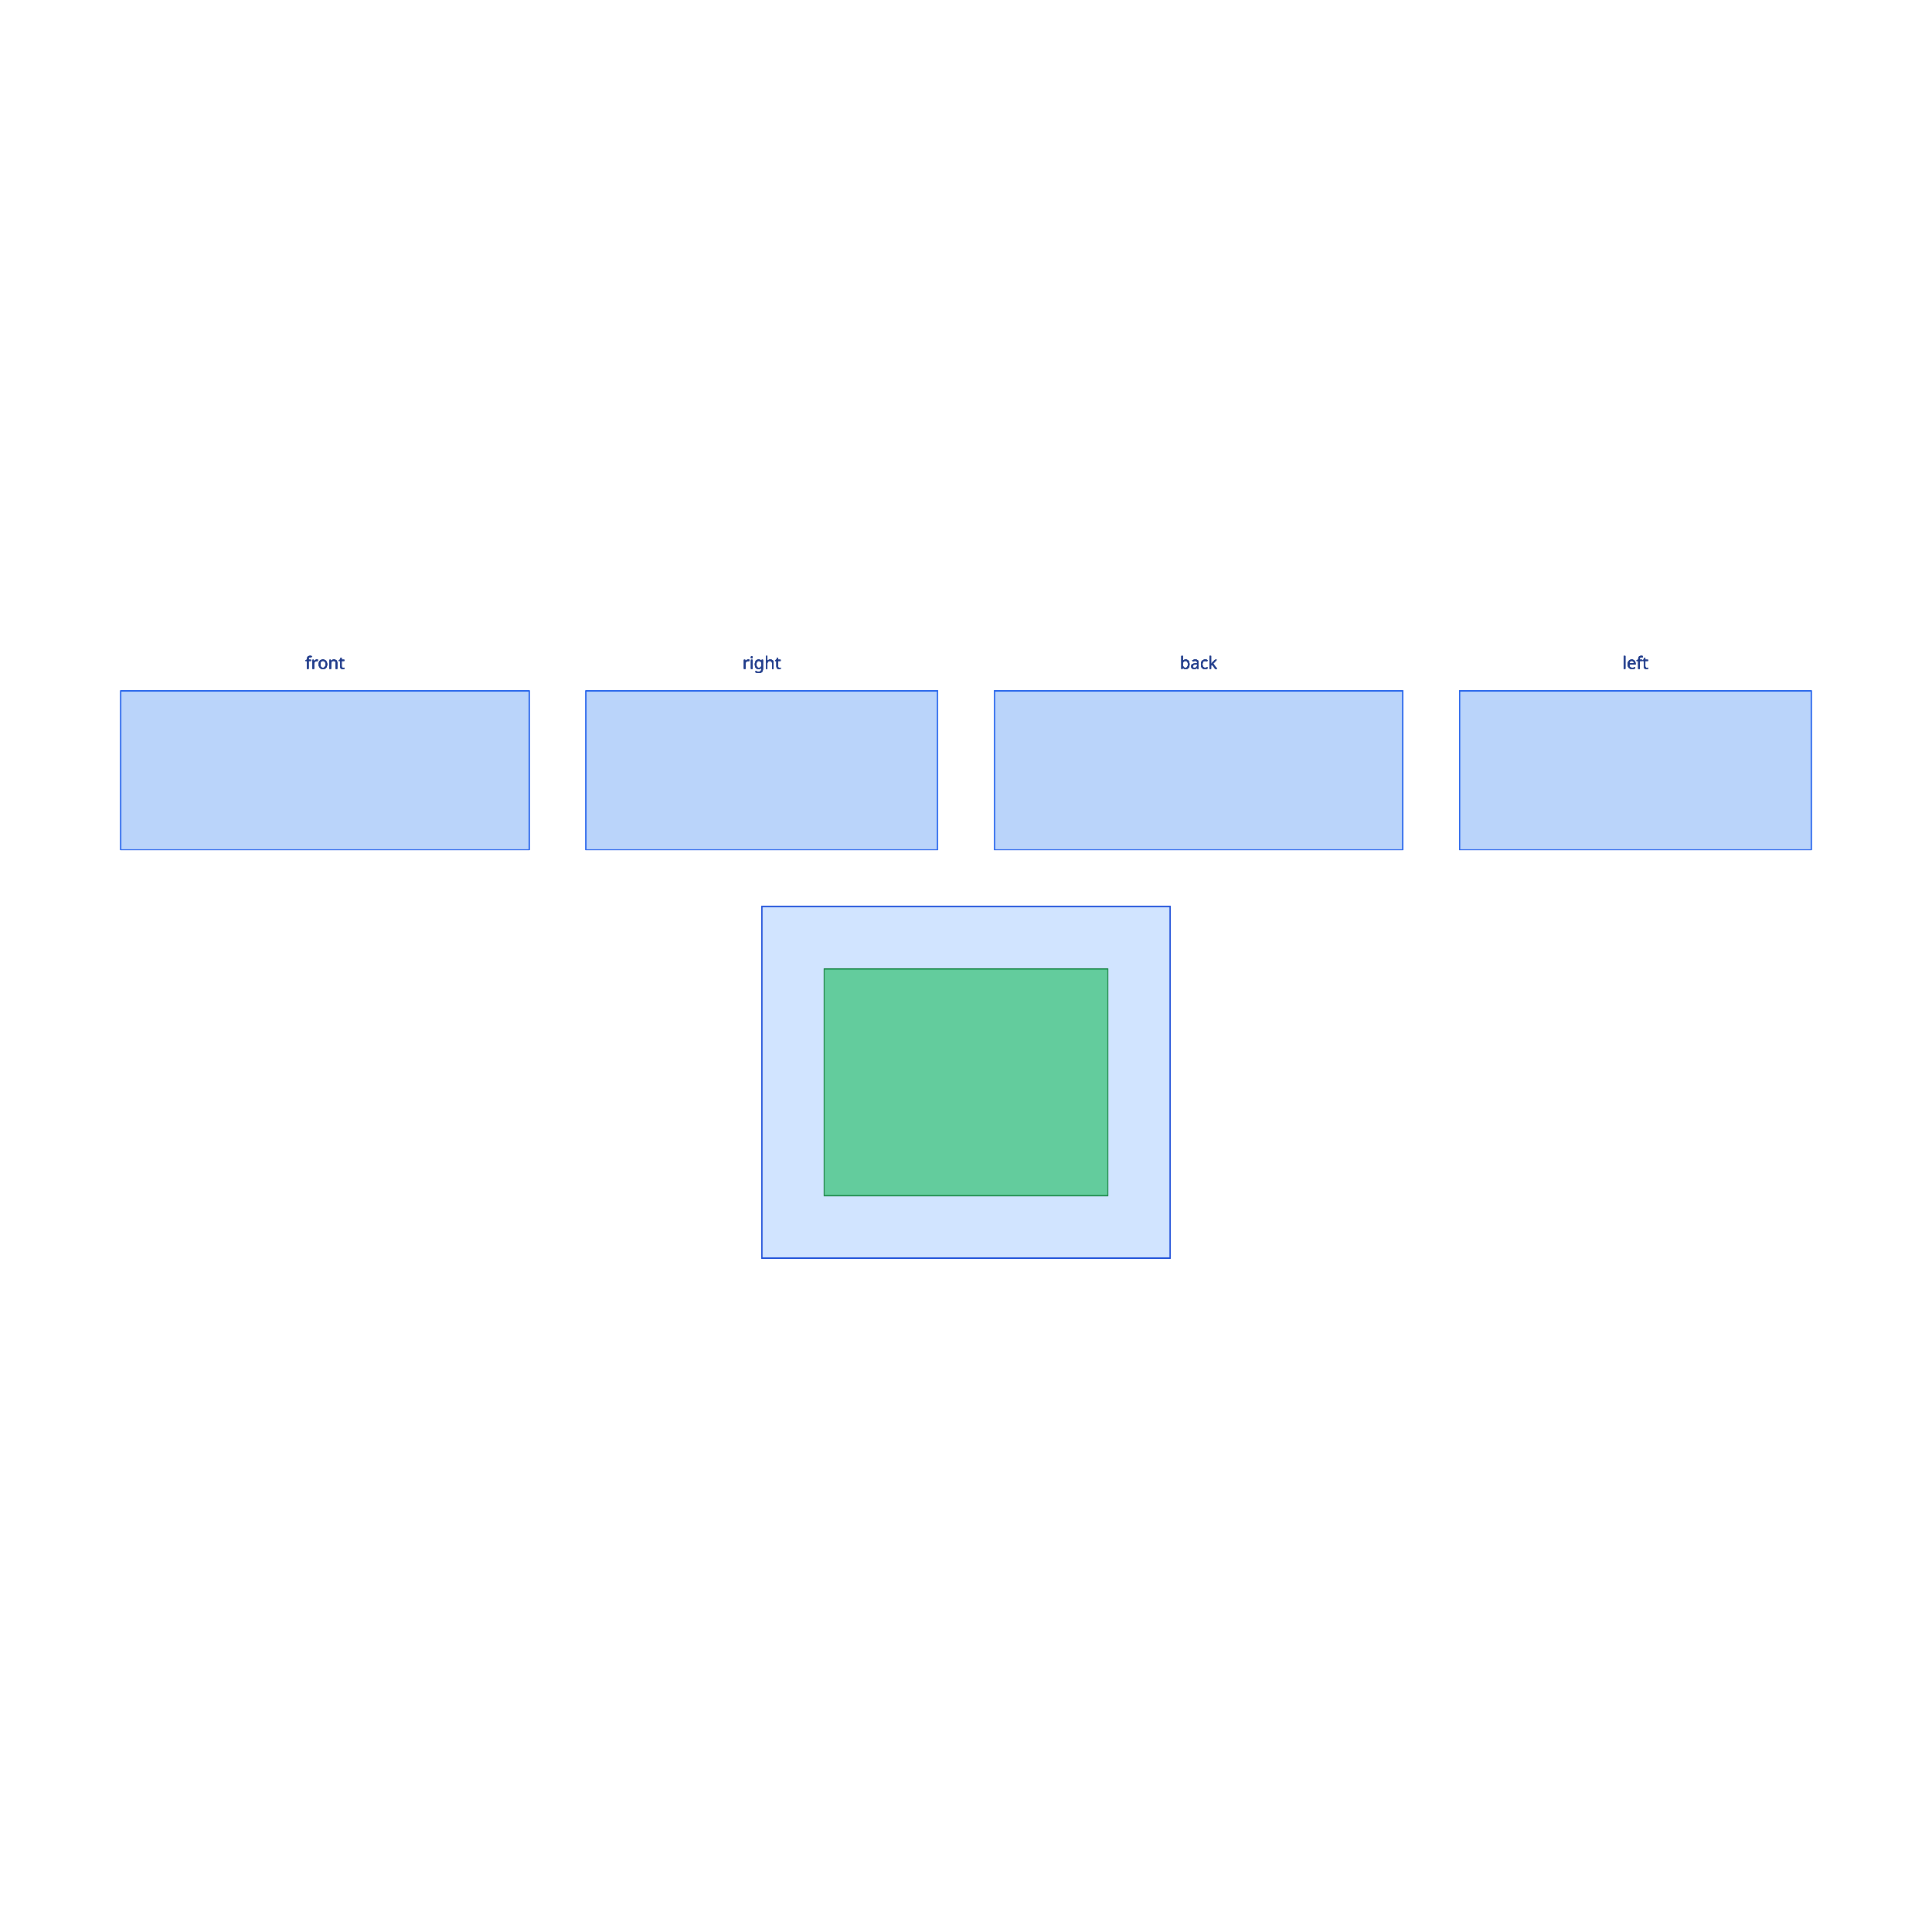
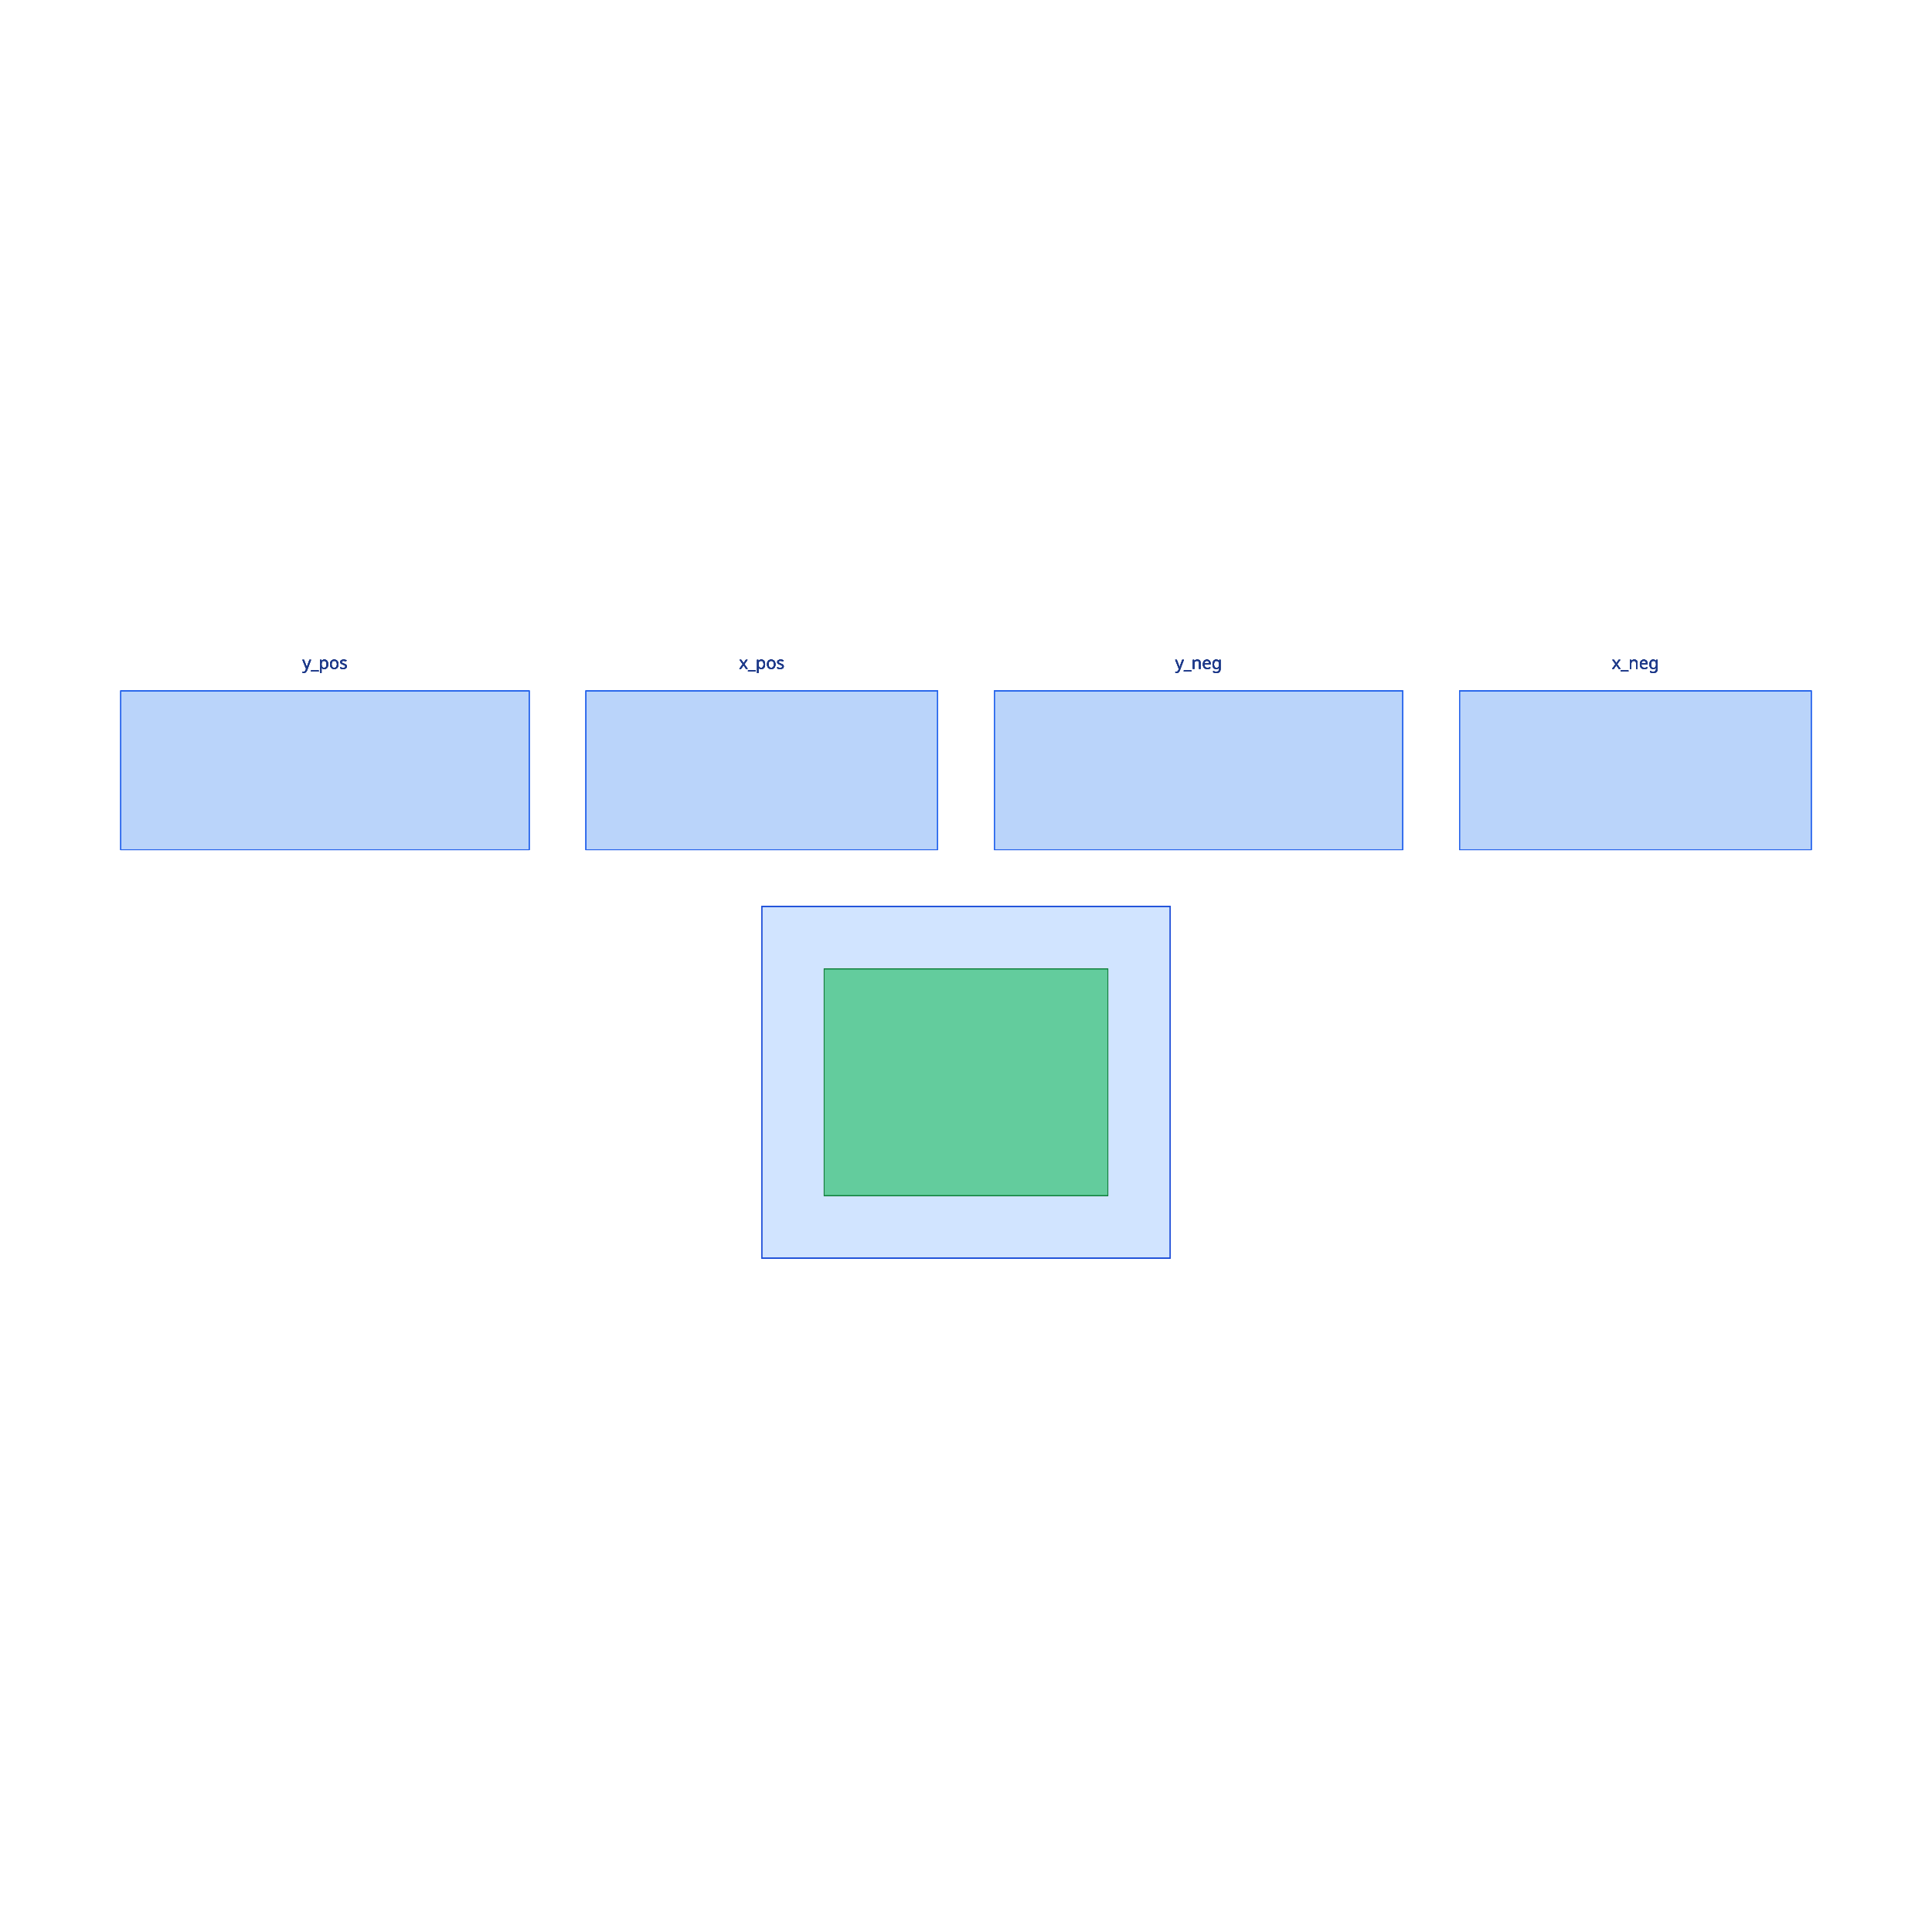
<svg xmlns="http://www.w3.org/2000/svg" width="640" height="640" viewBox="0 0 640 640">
  <rect width="100%" height="100%" fill="white" />
  <g>
-     <rect data-type="rect" data-label="front" data-x="-56.5" data-y="7" x="40" y="228.859" width="135.302" height="52.617" fill="rgba(59, 130, 246, 0.08)" stroke="#2563eb" stroke-width="0.266" />
+     <rect data-type="rect" data-label="y_pos" data-x="-56.5" data-y="7" x="40" y="228.859" width="135.302" height="52.617" fill="rgba(59, 130, 246, 0.08)" stroke="#2563eb" stroke-width="0.266" />
  </g>
  <g>
-     <rect data-type="rect" data-label="right" data-x="-18" data-y="7" x="194.094" y="228.859" width="116.51" height="52.617" fill="rgba(59, 130, 246, 0.08)" stroke="#2563eb" stroke-width="0.266" />
+     <rect data-type="rect" data-label="x_pos" data-x="-18" data-y="7" x="194.094" y="228.859" width="116.51" height="52.617" fill="rgba(59, 130, 246, 0.08)" stroke="#2563eb" stroke-width="0.266" />
  </g>
  <g>
-     <rect data-type="rect" data-label="back" data-x="20.5" data-y="7" x="329.396" y="228.859" width="135.302" height="52.617" fill="rgba(59, 130, 246, 0.08)" stroke="#2563eb" stroke-width="0.266" />
+     <rect data-type="rect" data-label="y_neg" data-x="20.5" data-y="7" x="329.396" y="228.859" width="135.302" height="52.617" fill="rgba(59, 130, 246, 0.08)" stroke="#2563eb" stroke-width="0.266" />
  </g>
  <g>
-     <rect data-type="rect" data-label="left" data-x="59" data-y="7" x="483.49" y="228.859" width="116.51" height="52.617" fill="rgba(59, 130, 246, 0.08)" stroke="#2563eb" stroke-width="0.266" />
+     <rect data-type="rect" data-label="x_neg" data-x="59" data-y="7" x="483.49" y="228.859" width="116.51" height="52.617" fill="rgba(59, 130, 246, 0.08)" stroke="#2563eb" stroke-width="0.266" />
  </g>
  <g>
    <rect data-type="rect" data-label="enclosure top view" data-x="0" data-y="-20.5" x="252.349" y="300.268" width="135.302" height="116.51" fill="rgba(59, 130, 246, 0.05)" stroke="#1d4ed8" stroke-width="0.266" />
  </g>
  <g>
    <rect data-type="rect" data-label="board" data-x="0" data-y="-20.5" x="273.02" y="320.94" width="93.96" height="75.168" fill="rgba(34, 197, 94, 0.18)" stroke="#15803d" stroke-width="0.266" />
  </g>
  <g>
-     <rect data-type="rect" data-label="front" data-x="-56.5" data-y="7" x="40" y="228.859" width="135.302" height="52.617" fill="rgba(59, 130, 246, 0.08)" stroke="#2563eb" stroke-width="0.266" />
+     <rect data-type="rect" data-label="y_pos" data-x="-56.5" data-y="7" x="40" y="228.859" width="135.302" height="52.617" fill="rgba(59, 130, 246, 0.08)" stroke="#2563eb" stroke-width="0.266" />
  </g>
  <g>
-     <rect data-type="rect" data-label="right" data-x="-18" data-y="7" x="194.094" y="228.859" width="116.51" height="52.617" fill="rgba(59, 130, 246, 0.08)" stroke="#2563eb" stroke-width="0.266" />
+     <rect data-type="rect" data-label="x_pos" data-x="-18" data-y="7" x="194.094" y="228.859" width="116.51" height="52.617" fill="rgba(59, 130, 246, 0.08)" stroke="#2563eb" stroke-width="0.266" />
  </g>
  <g>
-     <rect data-type="rect" data-label="back" data-x="20.5" data-y="7" x="329.396" y="228.859" width="135.302" height="52.617" fill="rgba(59, 130, 246, 0.08)" stroke="#2563eb" stroke-width="0.266" />
+     <rect data-type="rect" data-label="y_neg" data-x="20.5" data-y="7" x="329.396" y="228.859" width="135.302" height="52.617" fill="rgba(59, 130, 246, 0.08)" stroke="#2563eb" stroke-width="0.266" />
  </g>
  <g>
-     <rect data-type="rect" data-label="left" data-x="59" data-y="7" x="483.49" y="228.859" width="116.51" height="52.617" fill="rgba(59, 130, 246, 0.08)" stroke="#2563eb" stroke-width="0.266" />
+     <rect data-type="rect" data-label="x_neg" data-x="59" data-y="7" x="483.49" y="228.859" width="116.51" height="52.617" fill="rgba(59, 130, 246, 0.08)" stroke="#2563eb" stroke-width="0.266" />
  </g>
  <g>
    <rect data-type="rect" data-label="enclosure top view" data-x="0" data-y="-20.5" x="252.349" y="300.268" width="135.302" height="116.51" fill="rgba(59, 130, 246, 0.05)" stroke="#1d4ed8" stroke-width="0.266" />
  </g>
  <g>
    <rect data-type="rect" data-label="board" data-x="0" data-y="-20.5" x="273.02" y="320.94" width="93.96" height="75.168" fill="rgba(34, 197, 94, 0.18)" stroke="#15803d" stroke-width="0.266" />
  </g>
  <g>
-     <rect data-type="rect" data-label="front" data-x="-56.5" data-y="7" x="40" y="228.859" width="135.302" height="52.617" fill="rgba(59, 130, 246, 0.08)" stroke="#2563eb" stroke-width="0.266" />
+     <rect data-type="rect" data-label="y_pos" data-x="-56.5" data-y="7" x="40" y="228.859" width="135.302" height="52.617" fill="rgba(59, 130, 246, 0.08)" stroke="#2563eb" stroke-width="0.266" />
  </g>
  <g>
-     <rect data-type="rect" data-label="right" data-x="-18" data-y="7" x="194.094" y="228.859" width="116.51" height="52.617" fill="rgba(59, 130, 246, 0.08)" stroke="#2563eb" stroke-width="0.266" />
+     <rect data-type="rect" data-label="x_pos" data-x="-18" data-y="7" x="194.094" y="228.859" width="116.51" height="52.617" fill="rgba(59, 130, 246, 0.08)" stroke="#2563eb" stroke-width="0.266" />
  </g>
  <g>
-     <rect data-type="rect" data-label="back" data-x="20.5" data-y="7" x="329.396" y="228.859" width="135.302" height="52.617" fill="rgba(59, 130, 246, 0.08)" stroke="#2563eb" stroke-width="0.266" />
+     <rect data-type="rect" data-label="y_neg" data-x="20.5" data-y="7" x="329.396" y="228.859" width="135.302" height="52.617" fill="rgba(59, 130, 246, 0.08)" stroke="#2563eb" stroke-width="0.266" />
  </g>
  <g>
-     <rect data-type="rect" data-label="left" data-x="59" data-y="7" x="483.49" y="228.859" width="116.51" height="52.617" fill="rgba(59, 130, 246, 0.08)" stroke="#2563eb" stroke-width="0.266" />
+     <rect data-type="rect" data-label="x_neg" data-x="59" data-y="7" x="483.49" y="228.859" width="116.51" height="52.617" fill="rgba(59, 130, 246, 0.08)" stroke="#2563eb" stroke-width="0.266" />
  </g>
  <g>
    <rect data-type="rect" data-label="enclosure top view" data-x="0" data-y="-20.5" x="252.349" y="300.268" width="135.302" height="116.51" fill="rgba(59, 130, 246, 0.05)" stroke="#1d4ed8" stroke-width="0.266" />
  </g>
  <g>
    <rect data-type="rect" data-label="board" data-x="0" data-y="-20.5" x="273.02" y="320.94" width="93.96" height="75.168" fill="rgba(34, 197, 94, 0.18)" stroke="#15803d" stroke-width="0.266" />
  </g>
  <g>
-     <rect data-type="rect" data-label="front" data-x="-56.5" data-y="7" x="40" y="228.859" width="135.302" height="52.617" fill="rgba(59, 130, 246, 0.08)" stroke="#2563eb" stroke-width="0.266" />
+     <rect data-type="rect" data-label="y_pos" data-x="-56.5" data-y="7" x="40" y="228.859" width="135.302" height="52.617" fill="rgba(59, 130, 246, 0.08)" stroke="#2563eb" stroke-width="0.266" />
  </g>
  <g>
-     <rect data-type="rect" data-label="right" data-x="-18" data-y="7" x="194.094" y="228.859" width="116.51" height="52.617" fill="rgba(59, 130, 246, 0.08)" stroke="#2563eb" stroke-width="0.266" />
+     <rect data-type="rect" data-label="x_pos" data-x="-18" data-y="7" x="194.094" y="228.859" width="116.51" height="52.617" fill="rgba(59, 130, 246, 0.08)" stroke="#2563eb" stroke-width="0.266" />
  </g>
  <g>
-     <rect data-type="rect" data-label="back" data-x="20.5" data-y="7" x="329.396" y="228.859" width="135.302" height="52.617" fill="rgba(59, 130, 246, 0.08)" stroke="#2563eb" stroke-width="0.266" />
+     <rect data-type="rect" data-label="y_neg" data-x="20.5" data-y="7" x="329.396" y="228.859" width="135.302" height="52.617" fill="rgba(59, 130, 246, 0.08)" stroke="#2563eb" stroke-width="0.266" />
  </g>
  <g>
-     <rect data-type="rect" data-label="left" data-x="59" data-y="7" x="483.49" y="228.859" width="116.51" height="52.617" fill="rgba(59, 130, 246, 0.08)" stroke="#2563eb" stroke-width="0.266" />
+     <rect data-type="rect" data-label="x_neg" data-x="59" data-y="7" x="483.49" y="228.859" width="116.51" height="52.617" fill="rgba(59, 130, 246, 0.08)" stroke="#2563eb" stroke-width="0.266" />
  </g>
  <g>
    <rect data-type="rect" data-label="enclosure top view" data-x="0" data-y="-20.5" x="252.349" y="300.268" width="135.302" height="116.51" fill="rgba(59, 130, 246, 0.05)" stroke="#1d4ed8" stroke-width="0.266" />
  </g>
  <g>
    <rect data-type="rect" data-label="board" data-x="0" data-y="-20.5" x="273.02" y="320.94" width="93.96" height="75.168" fill="rgba(34, 197, 94, 0.18)" stroke="#15803d" stroke-width="0.266" />
  </g>
  <g>
-     <rect data-type="rect" data-label="front" data-x="-56.5" data-y="7" x="40" y="228.859" width="135.302" height="52.617" fill="rgba(59, 130, 246, 0.08)" stroke="#2563eb" stroke-width="0.266" />
+     <rect data-type="rect" data-label="y_pos" data-x="-56.5" data-y="7" x="40" y="228.859" width="135.302" height="52.617" fill="rgba(59, 130, 246, 0.08)" stroke="#2563eb" stroke-width="0.266" />
  </g>
  <g>
-     <rect data-type="rect" data-label="right" data-x="-18" data-y="7" x="194.094" y="228.859" width="116.51" height="52.617" fill="rgba(59, 130, 246, 0.08)" stroke="#2563eb" stroke-width="0.266" />
+     <rect data-type="rect" data-label="x_pos" data-x="-18" data-y="7" x="194.094" y="228.859" width="116.51" height="52.617" fill="rgba(59, 130, 246, 0.08)" stroke="#2563eb" stroke-width="0.266" />
  </g>
  <g>
-     <rect data-type="rect" data-label="back" data-x="20.5" data-y="7" x="329.396" y="228.859" width="135.302" height="52.617" fill="rgba(59, 130, 246, 0.08)" stroke="#2563eb" stroke-width="0.266" />
+     <rect data-type="rect" data-label="y_neg" data-x="20.5" data-y="7" x="329.396" y="228.859" width="135.302" height="52.617" fill="rgba(59, 130, 246, 0.08)" stroke="#2563eb" stroke-width="0.266" />
  </g>
  <g>
-     <rect data-type="rect" data-label="left" data-x="59" data-y="7" x="483.49" y="228.859" width="116.51" height="52.617" fill="rgba(59, 130, 246, 0.08)" stroke="#2563eb" stroke-width="0.266" />
+     <rect data-type="rect" data-label="x_neg" data-x="59" data-y="7" x="483.49" y="228.859" width="116.51" height="52.617" fill="rgba(59, 130, 246, 0.08)" stroke="#2563eb" stroke-width="0.266" />
  </g>
  <g>
    <rect data-type="rect" data-label="enclosure top view" data-x="0" data-y="-20.5" x="252.349" y="300.268" width="135.302" height="116.51" fill="rgba(59, 130, 246, 0.05)" stroke="#1d4ed8" stroke-width="0.266" />
  </g>
  <g>
    <rect data-type="rect" data-label="board" data-x="0" data-y="-20.5" x="273.02" y="320.94" width="93.96" height="75.168" fill="rgba(34, 197, 94, 0.18)" stroke="#15803d" stroke-width="0.266" />
  </g>
-   <text data-type="text" data-label="front" data-x="-56.5" data-y="15.5" x="107.651" y="223.221" fill="#1e3a8a" font-size="5.638" font-family="sans-serif" text-anchor="middle" dominant-baseline="text-after-edge">front</text>
-   <text data-type="text" data-label="right" data-x="-18" data-y="15.5" x="252.349" y="223.221" fill="#1e3a8a" font-size="5.638" font-family="sans-serif" text-anchor="middle" dominant-baseline="text-after-edge">right</text>
-   <text data-type="text" data-label="back" data-x="20.5" data-y="15.5" x="397.047" y="223.221" fill="#1e3a8a" font-size="5.638" font-family="sans-serif" text-anchor="middle" dominant-baseline="text-after-edge">back</text>
-   <text data-type="text" data-label="left" data-x="59" data-y="15.5" x="541.745" y="223.221" fill="#1e3a8a" font-size="5.638" font-family="sans-serif" text-anchor="middle" dominant-baseline="text-after-edge">left</text>
-   <text data-type="text" data-label="front" data-x="-56.5" data-y="15.5" x="107.651" y="223.221" fill="#1e3a8a" font-size="5.638" font-family="sans-serif" text-anchor="middle" dominant-baseline="text-after-edge">front</text>
-   <text data-type="text" data-label="right" data-x="-18" data-y="15.5" x="252.349" y="223.221" fill="#1e3a8a" font-size="5.638" font-family="sans-serif" text-anchor="middle" dominant-baseline="text-after-edge">right</text>
-   <text data-type="text" data-label="back" data-x="20.5" data-y="15.5" x="397.047" y="223.221" fill="#1e3a8a" font-size="5.638" font-family="sans-serif" text-anchor="middle" dominant-baseline="text-after-edge">back</text>
-   <text data-type="text" data-label="left" data-x="59" data-y="15.5" x="541.745" y="223.221" fill="#1e3a8a" font-size="5.638" font-family="sans-serif" text-anchor="middle" dominant-baseline="text-after-edge">left</text>
-   <text data-type="text" data-label="front" data-x="-56.5" data-y="15.5" x="107.651" y="223.221" fill="#1e3a8a" font-size="5.638" font-family="sans-serif" text-anchor="middle" dominant-baseline="text-after-edge">front</text>
-   <text data-type="text" data-label="right" data-x="-18" data-y="15.5" x="252.349" y="223.221" fill="#1e3a8a" font-size="5.638" font-family="sans-serif" text-anchor="middle" dominant-baseline="text-after-edge">right</text>
-   <text data-type="text" data-label="back" data-x="20.5" data-y="15.5" x="397.047" y="223.221" fill="#1e3a8a" font-size="5.638" font-family="sans-serif" text-anchor="middle" dominant-baseline="text-after-edge">back</text>
-   <text data-type="text" data-label="left" data-x="59" data-y="15.5" x="541.745" y="223.221" fill="#1e3a8a" font-size="5.638" font-family="sans-serif" text-anchor="middle" dominant-baseline="text-after-edge">left</text>
-   <text data-type="text" data-label="front" data-x="-56.5" data-y="15.5" x="107.651" y="223.221" fill="#1e3a8a" font-size="5.638" font-family="sans-serif" text-anchor="middle" dominant-baseline="text-after-edge">front</text>
-   <text data-type="text" data-label="right" data-x="-18" data-y="15.5" x="252.349" y="223.221" fill="#1e3a8a" font-size="5.638" font-family="sans-serif" text-anchor="middle" dominant-baseline="text-after-edge">right</text>
-   <text data-type="text" data-label="back" data-x="20.5" data-y="15.5" x="397.047" y="223.221" fill="#1e3a8a" font-size="5.638" font-family="sans-serif" text-anchor="middle" dominant-baseline="text-after-edge">back</text>
-   <text data-type="text" data-label="left" data-x="59" data-y="15.5" x="541.745" y="223.221" fill="#1e3a8a" font-size="5.638" font-family="sans-serif" text-anchor="middle" dominant-baseline="text-after-edge">left</text>
-   <text data-type="text" data-label="front" data-x="-56.5" data-y="15.5" x="107.651" y="223.221" fill="#1e3a8a" font-size="5.638" font-family="sans-serif" text-anchor="middle" dominant-baseline="text-after-edge">front</text>
-   <text data-type="text" data-label="right" data-x="-18" data-y="15.5" x="252.349" y="223.221" fill="#1e3a8a" font-size="5.638" font-family="sans-serif" text-anchor="middle" dominant-baseline="text-after-edge">right</text>
-   <text data-type="text" data-label="back" data-x="20.5" data-y="15.5" x="397.047" y="223.221" fill="#1e3a8a" font-size="5.638" font-family="sans-serif" text-anchor="middle" dominant-baseline="text-after-edge">back</text>
-   <text data-type="text" data-label="left" data-x="59" data-y="15.5" x="541.745" y="223.221" fill="#1e3a8a" font-size="5.638" font-family="sans-serif" text-anchor="middle" dominant-baseline="text-after-edge">left</text>
+   <text data-type="text" data-label="y_pos" data-x="-56.5" data-y="15.5" x="107.651" y="223.221" fill="#1e3a8a" font-size="5.638" font-family="sans-serif" text-anchor="middle" dominant-baseline="text-after-edge">y_pos</text>
+   <text data-type="text" data-label="x_pos" data-x="-18" data-y="15.5" x="252.349" y="223.221" fill="#1e3a8a" font-size="5.638" font-family="sans-serif" text-anchor="middle" dominant-baseline="text-after-edge">x_pos</text>
+   <text data-type="text" data-label="y_neg" data-x="20.5" data-y="15.5" x="397.047" y="223.221" fill="#1e3a8a" font-size="5.638" font-family="sans-serif" text-anchor="middle" dominant-baseline="text-after-edge">y_neg</text>
+   <text data-type="text" data-label="x_neg" data-x="59" data-y="15.5" x="541.745" y="223.221" fill="#1e3a8a" font-size="5.638" font-family="sans-serif" text-anchor="middle" dominant-baseline="text-after-edge">x_neg</text>
+   <text data-type="text" data-label="y_pos" data-x="-56.5" data-y="15.5" x="107.651" y="223.221" fill="#1e3a8a" font-size="5.638" font-family="sans-serif" text-anchor="middle" dominant-baseline="text-after-edge">y_pos</text>
+   <text data-type="text" data-label="x_pos" data-x="-18" data-y="15.5" x="252.349" y="223.221" fill="#1e3a8a" font-size="5.638" font-family="sans-serif" text-anchor="middle" dominant-baseline="text-after-edge">x_pos</text>
+   <text data-type="text" data-label="y_neg" data-x="20.5" data-y="15.5" x="397.047" y="223.221" fill="#1e3a8a" font-size="5.638" font-family="sans-serif" text-anchor="middle" dominant-baseline="text-after-edge">y_neg</text>
+   <text data-type="text" data-label="x_neg" data-x="59" data-y="15.5" x="541.745" y="223.221" fill="#1e3a8a" font-size="5.638" font-family="sans-serif" text-anchor="middle" dominant-baseline="text-after-edge">x_neg</text>
+   <text data-type="text" data-label="y_pos" data-x="-56.5" data-y="15.5" x="107.651" y="223.221" fill="#1e3a8a" font-size="5.638" font-family="sans-serif" text-anchor="middle" dominant-baseline="text-after-edge">y_pos</text>
+   <text data-type="text" data-label="x_pos" data-x="-18" data-y="15.5" x="252.349" y="223.221" fill="#1e3a8a" font-size="5.638" font-family="sans-serif" text-anchor="middle" dominant-baseline="text-after-edge">x_pos</text>
+   <text data-type="text" data-label="y_neg" data-x="20.5" data-y="15.5" x="397.047" y="223.221" fill="#1e3a8a" font-size="5.638" font-family="sans-serif" text-anchor="middle" dominant-baseline="text-after-edge">y_neg</text>
+   <text data-type="text" data-label="x_neg" data-x="59" data-y="15.5" x="541.745" y="223.221" fill="#1e3a8a" font-size="5.638" font-family="sans-serif" text-anchor="middle" dominant-baseline="text-after-edge">x_neg</text>
+   <text data-type="text" data-label="y_pos" data-x="-56.5" data-y="15.5" x="107.651" y="223.221" fill="#1e3a8a" font-size="5.638" font-family="sans-serif" text-anchor="middle" dominant-baseline="text-after-edge">y_pos</text>
+   <text data-type="text" data-label="x_pos" data-x="-18" data-y="15.5" x="252.349" y="223.221" fill="#1e3a8a" font-size="5.638" font-family="sans-serif" text-anchor="middle" dominant-baseline="text-after-edge">x_pos</text>
+   <text data-type="text" data-label="y_neg" data-x="20.5" data-y="15.5" x="397.047" y="223.221" fill="#1e3a8a" font-size="5.638" font-family="sans-serif" text-anchor="middle" dominant-baseline="text-after-edge">y_neg</text>
+   <text data-type="text" data-label="x_neg" data-x="59" data-y="15.5" x="541.745" y="223.221" fill="#1e3a8a" font-size="5.638" font-family="sans-serif" text-anchor="middle" dominant-baseline="text-after-edge">x_neg</text>
+   <text data-type="text" data-label="y_pos" data-x="-56.5" data-y="15.5" x="107.651" y="223.221" fill="#1e3a8a" font-size="5.638" font-family="sans-serif" text-anchor="middle" dominant-baseline="text-after-edge">y_pos</text>
+   <text data-type="text" data-label="x_pos" data-x="-18" data-y="15.5" x="252.349" y="223.221" fill="#1e3a8a" font-size="5.638" font-family="sans-serif" text-anchor="middle" dominant-baseline="text-after-edge">x_pos</text>
+   <text data-type="text" data-label="y_neg" data-x="20.5" data-y="15.5" x="397.047" y="223.221" fill="#1e3a8a" font-size="5.638" font-family="sans-serif" text-anchor="middle" dominant-baseline="text-after-edge">y_neg</text>
+   <text data-type="text" data-label="x_neg" data-x="59" data-y="15.5" x="541.745" y="223.221" fill="#1e3a8a" font-size="5.638" font-family="sans-serif" text-anchor="middle" dominant-baseline="text-after-edge">x_neg</text>
  <g id="crosshair" style="display: none">
    <line id="crosshair-h" y1="0" y2="640" stroke="#666" stroke-width="0.5" />
    <line id="crosshair-v" x1="0" x2="640" stroke="#666" stroke-width="0.5" />
    <text id="coordinates" font-family="monospace" font-size="12" fill="#666" />
  </g>
</svg>
